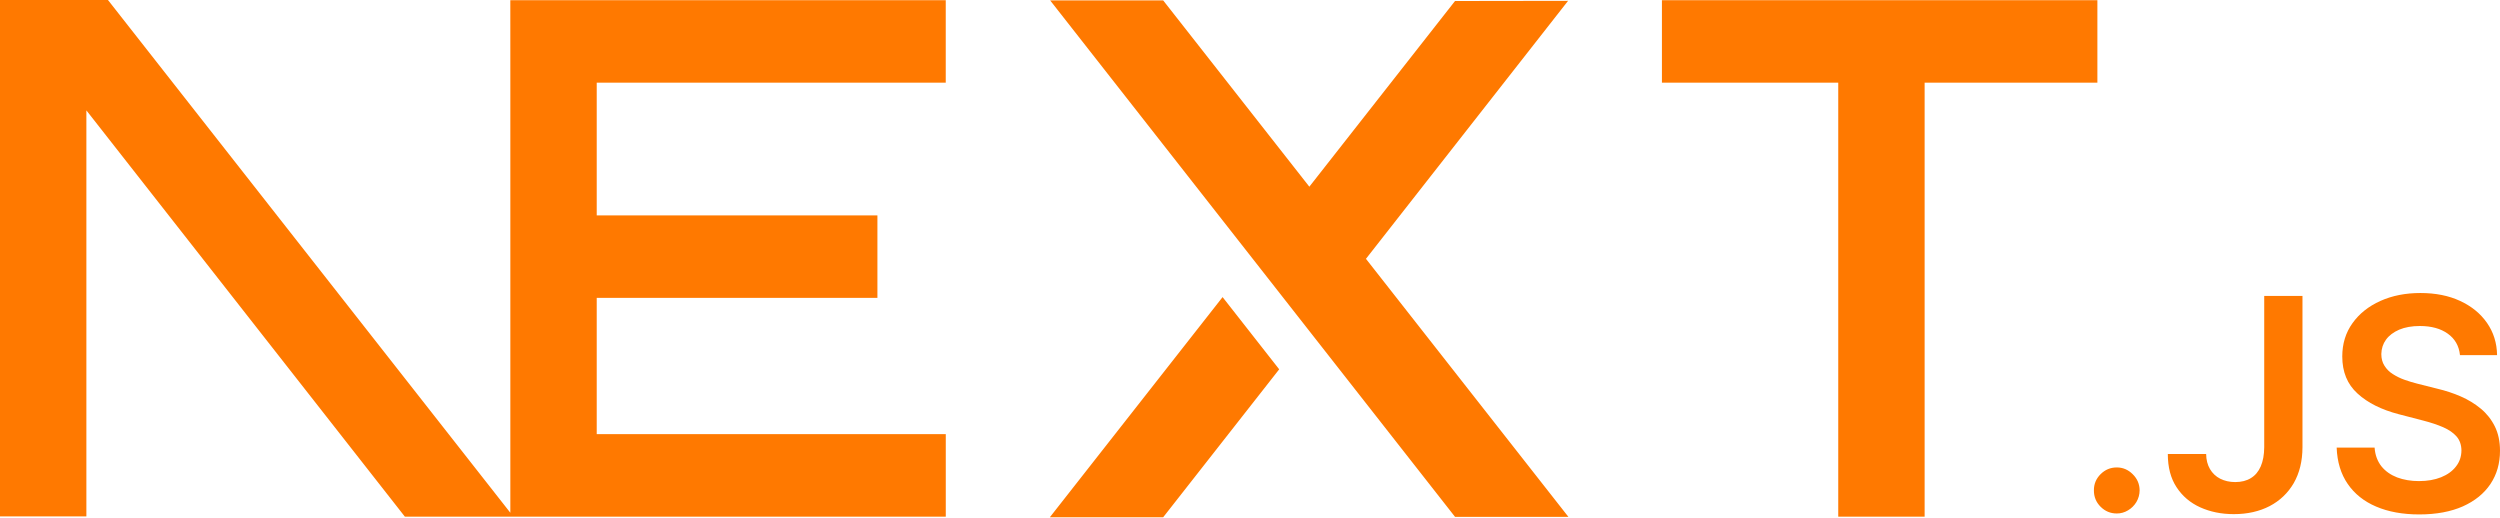
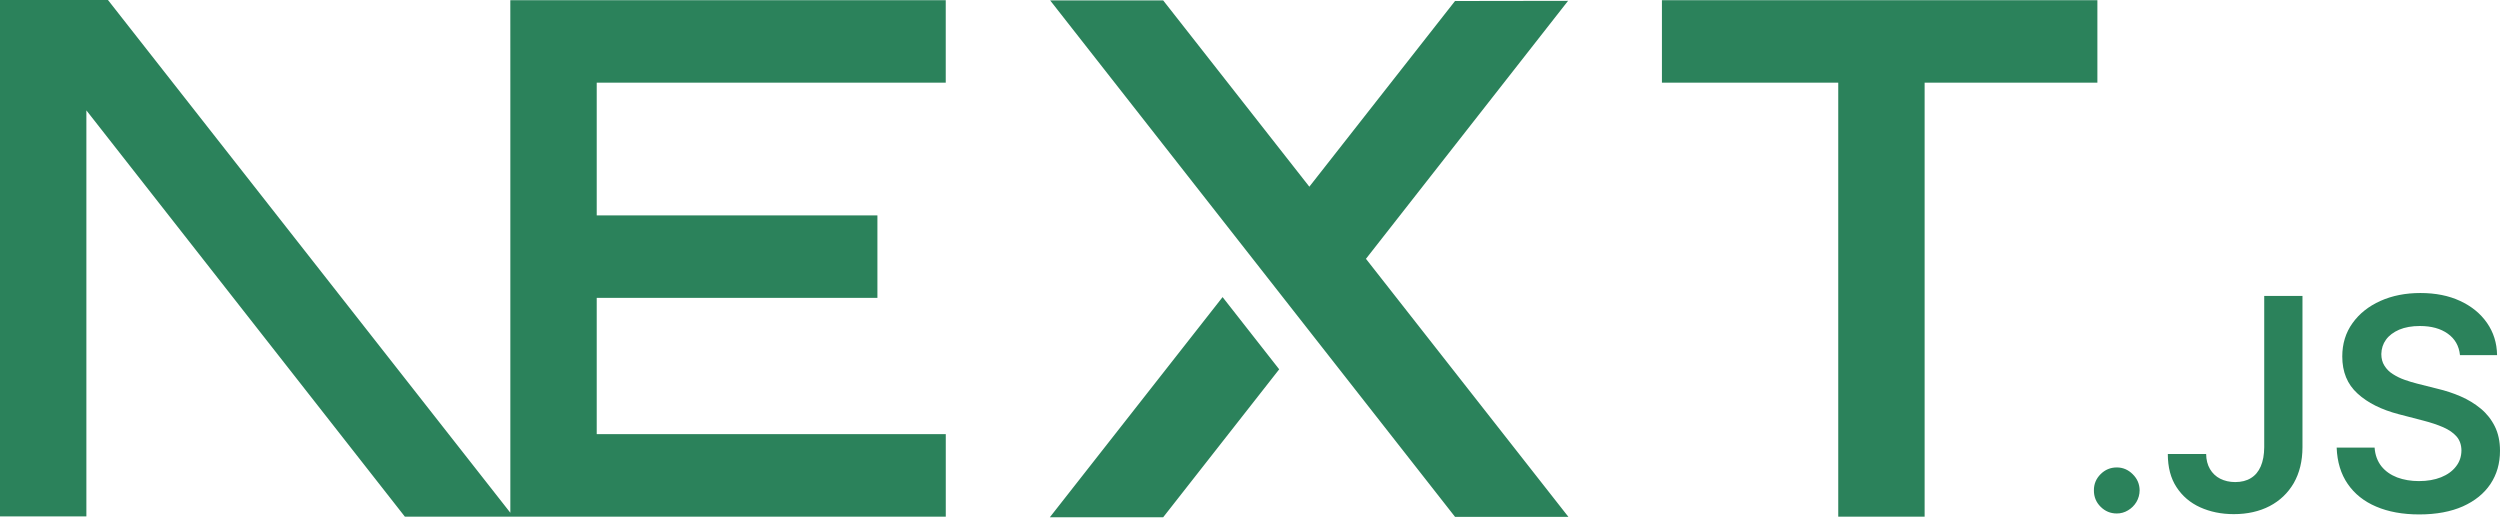
<svg xmlns="http://www.w3.org/2000/svg" width="87" height="18" viewBox="0 0 87 18" fill="none">
-   <path d="M72.989 0.007V2.878H66.977V17.979H63.971V2.878H57.835V0.007H72.989ZM73.665 16.267C73.876 16.267 74.061 16.345 74.218 16.502C74.377 16.658 74.457 16.845 74.459 17.064C74.458 17.207 74.42 17.347 74.347 17.47C74.275 17.59 74.175 17.69 74.055 17.76C73.937 17.832 73.802 17.87 73.665 17.869C73.444 17.869 73.257 17.791 73.1 17.634C72.944 17.478 72.866 17.288 72.868 17.064C72.866 16.845 72.944 16.658 73.1 16.502C73.257 16.345 73.444 16.267 73.665 16.267ZM14.089 17.979L3.006 3.841V17.971H0V0H3.757L17.76 17.844L17.76 2.878L17.759 0.007H32.912V2.878H20.766V7.495H30.534V10.366H20.766V15.108H32.913V17.979H14.089ZM42.546 10.339L44.516 12.852L40.479 18H36.535L42.546 10.339ZM40.479 0.015L45.565 6.497L50.635 0.035L54.569 0.029L47.535 9.007L54.58 17.986H50.635L36.546 0.015H40.479ZM78.795 10.298H80.126V15.565C80.125 16.049 80.022 16.462 79.823 16.811C79.621 17.158 79.342 17.424 78.984 17.612C78.628 17.797 78.21 17.892 77.736 17.892C77.302 17.892 76.913 17.811 76.567 17.655C76.22 17.498 75.946 17.264 75.744 16.955C75.54 16.646 75.44 16.261 75.44 15.799H76.774C76.776 16.001 76.821 16.176 76.907 16.323C76.991 16.467 77.114 16.584 77.261 16.658C77.414 16.736 77.589 16.776 77.786 16.776C78 16.776 78.184 16.73 78.332 16.637C78.481 16.547 78.595 16.411 78.674 16.23C78.752 16.05 78.793 15.828 78.795 15.564V10.298ZM85.607 12.358C85.575 12.039 85.432 11.789 85.183 11.612C84.933 11.433 84.609 11.345 84.212 11.345C83.933 11.345 83.693 11.388 83.493 11.472C83.293 11.559 83.139 11.674 83.033 11.82C82.927 11.966 82.874 12.133 82.87 12.321C82.87 12.477 82.906 12.613 82.978 12.726C83.052 12.845 83.151 12.944 83.269 13.017C83.397 13.099 83.533 13.166 83.676 13.216C83.827 13.27 83.978 13.315 84.128 13.353L84.823 13.528C85.102 13.594 85.373 13.682 85.632 13.795C85.89 13.907 86.124 14.049 86.33 14.22C86.536 14.39 86.699 14.596 86.819 14.837C86.939 15.078 87 15.361 87 15.686C87 16.125 86.89 16.51 86.668 16.843C86.446 17.175 86.126 17.434 85.707 17.622C85.289 17.807 84.784 17.902 84.189 17.902C83.615 17.902 83.114 17.811 82.692 17.63C82.269 17.451 81.939 17.187 81.701 16.841C81.462 16.495 81.334 16.073 81.316 15.577H82.636C82.654 15.836 82.736 16.052 82.874 16.228C83.014 16.401 83.198 16.528 83.422 16.615C83.648 16.699 83.9 16.742 84.179 16.742C84.471 16.742 84.727 16.697 84.949 16.609C85.169 16.52 85.342 16.397 85.466 16.236C85.593 16.077 85.656 15.89 85.658 15.676C85.656 15.48 85.599 15.317 85.489 15.19C85.377 15.062 85.222 14.955 85.024 14.868C84.825 14.782 84.593 14.704 84.328 14.636L83.485 14.417C82.876 14.259 82.393 14.018 82.041 13.694C81.686 13.371 81.511 12.943 81.511 12.405C81.511 11.964 81.629 11.577 81.868 11.245C82.104 10.914 82.428 10.657 82.837 10.473C83.249 10.288 83.713 10.197 84.23 10.197C84.756 10.197 85.216 10.288 85.613 10.473C86.01 10.657 86.322 10.912 86.548 11.237C86.774 11.563 86.892 11.935 86.898 12.358H85.607Z" fill="#ff7900" />
+   <path d="M72.989 0.007V2.878H66.977V17.979H63.971V2.878H57.835V0.007H72.989ZM73.665 16.267C73.876 16.267 74.061 16.345 74.218 16.502C74.377 16.658 74.457 16.845 74.459 17.064C74.458 17.207 74.42 17.347 74.347 17.47C74.275 17.59 74.175 17.69 74.055 17.76C73.937 17.832 73.802 17.87 73.665 17.869C73.444 17.869 73.257 17.791 73.1 17.634C72.944 17.478 72.866 17.288 72.868 17.064C72.866 16.845 72.944 16.658 73.1 16.502C73.257 16.345 73.444 16.267 73.665 16.267ZM14.089 17.979L3.006 3.841V17.971H0V0H3.757L17.76 17.844L17.76 2.878L17.759 0.007H32.912V2.878H20.766V7.495H30.534V10.366H20.766V15.108H32.913V17.979H14.089ZM42.546 10.339L44.516 12.852L40.479 18H36.535L42.546 10.339ZM40.479 0.015L45.565 6.497L50.635 0.035L54.569 0.029L47.535 9.007L54.58 17.986H50.635L36.546 0.015H40.479ZM78.795 10.298H80.126V15.565C80.125 16.049 80.022 16.462 79.823 16.811C79.621 17.158 79.342 17.424 78.984 17.612C78.628 17.797 78.21 17.892 77.736 17.892C77.302 17.892 76.913 17.811 76.567 17.655C76.22 17.498 75.946 17.264 75.744 16.955C75.54 16.646 75.44 16.261 75.44 15.799H76.774C76.776 16.001 76.821 16.176 76.907 16.323C76.991 16.467 77.114 16.584 77.261 16.658C77.414 16.736 77.589 16.776 77.786 16.776C78 16.776 78.184 16.73 78.332 16.637C78.481 16.547 78.595 16.411 78.674 16.23C78.752 16.05 78.793 15.828 78.795 15.564V10.298ZM85.607 12.358C85.575 12.039 85.432 11.789 85.183 11.612C84.933 11.433 84.609 11.345 84.212 11.345C83.933 11.345 83.693 11.388 83.493 11.472C83.293 11.559 83.139 11.674 83.033 11.82C82.927 11.966 82.874 12.133 82.87 12.321C82.87 12.477 82.906 12.613 82.978 12.726C83.052 12.845 83.151 12.944 83.269 13.017C83.397 13.099 83.533 13.166 83.676 13.216C83.827 13.27 83.978 13.315 84.128 13.353L84.823 13.528C85.102 13.594 85.373 13.682 85.632 13.795C85.89 13.907 86.124 14.049 86.33 14.22C86.536 14.39 86.699 14.596 86.819 14.837C86.939 15.078 87 15.361 87 15.686C87 16.125 86.89 16.51 86.668 16.843C86.446 17.175 86.126 17.434 85.707 17.622C85.289 17.807 84.784 17.902 84.189 17.902C83.615 17.902 83.114 17.811 82.692 17.63C82.269 17.451 81.939 17.187 81.701 16.841C81.462 16.495 81.334 16.073 81.316 15.577H82.636C82.654 15.836 82.736 16.052 82.874 16.228C83.014 16.401 83.198 16.528 83.422 16.615C83.648 16.699 83.9 16.742 84.179 16.742C84.471 16.742 84.727 16.697 84.949 16.609C85.169 16.52 85.342 16.397 85.466 16.236C85.593 16.077 85.656 15.89 85.658 15.676C85.656 15.48 85.599 15.317 85.489 15.19C85.377 15.062 85.222 14.955 85.024 14.868C84.825 14.782 84.593 14.704 84.328 14.636L83.485 14.417C82.876 14.259 82.393 14.018 82.041 13.694C81.686 13.371 81.511 12.943 81.511 12.405C81.511 11.964 81.629 11.577 81.868 11.245C82.104 10.914 82.428 10.657 82.837 10.473C83.249 10.288 83.713 10.197 84.23 10.197C84.756 10.197 85.216 10.288 85.613 10.473C86.01 10.657 86.322 10.912 86.548 11.237C86.774 11.563 86.892 11.935 86.898 12.358H85.607Z" fill="#2B825B" />
</svg>
